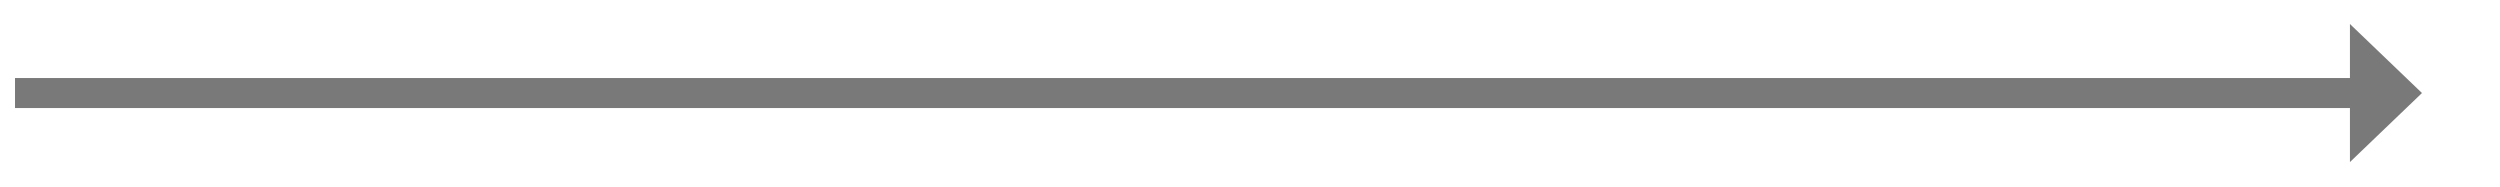
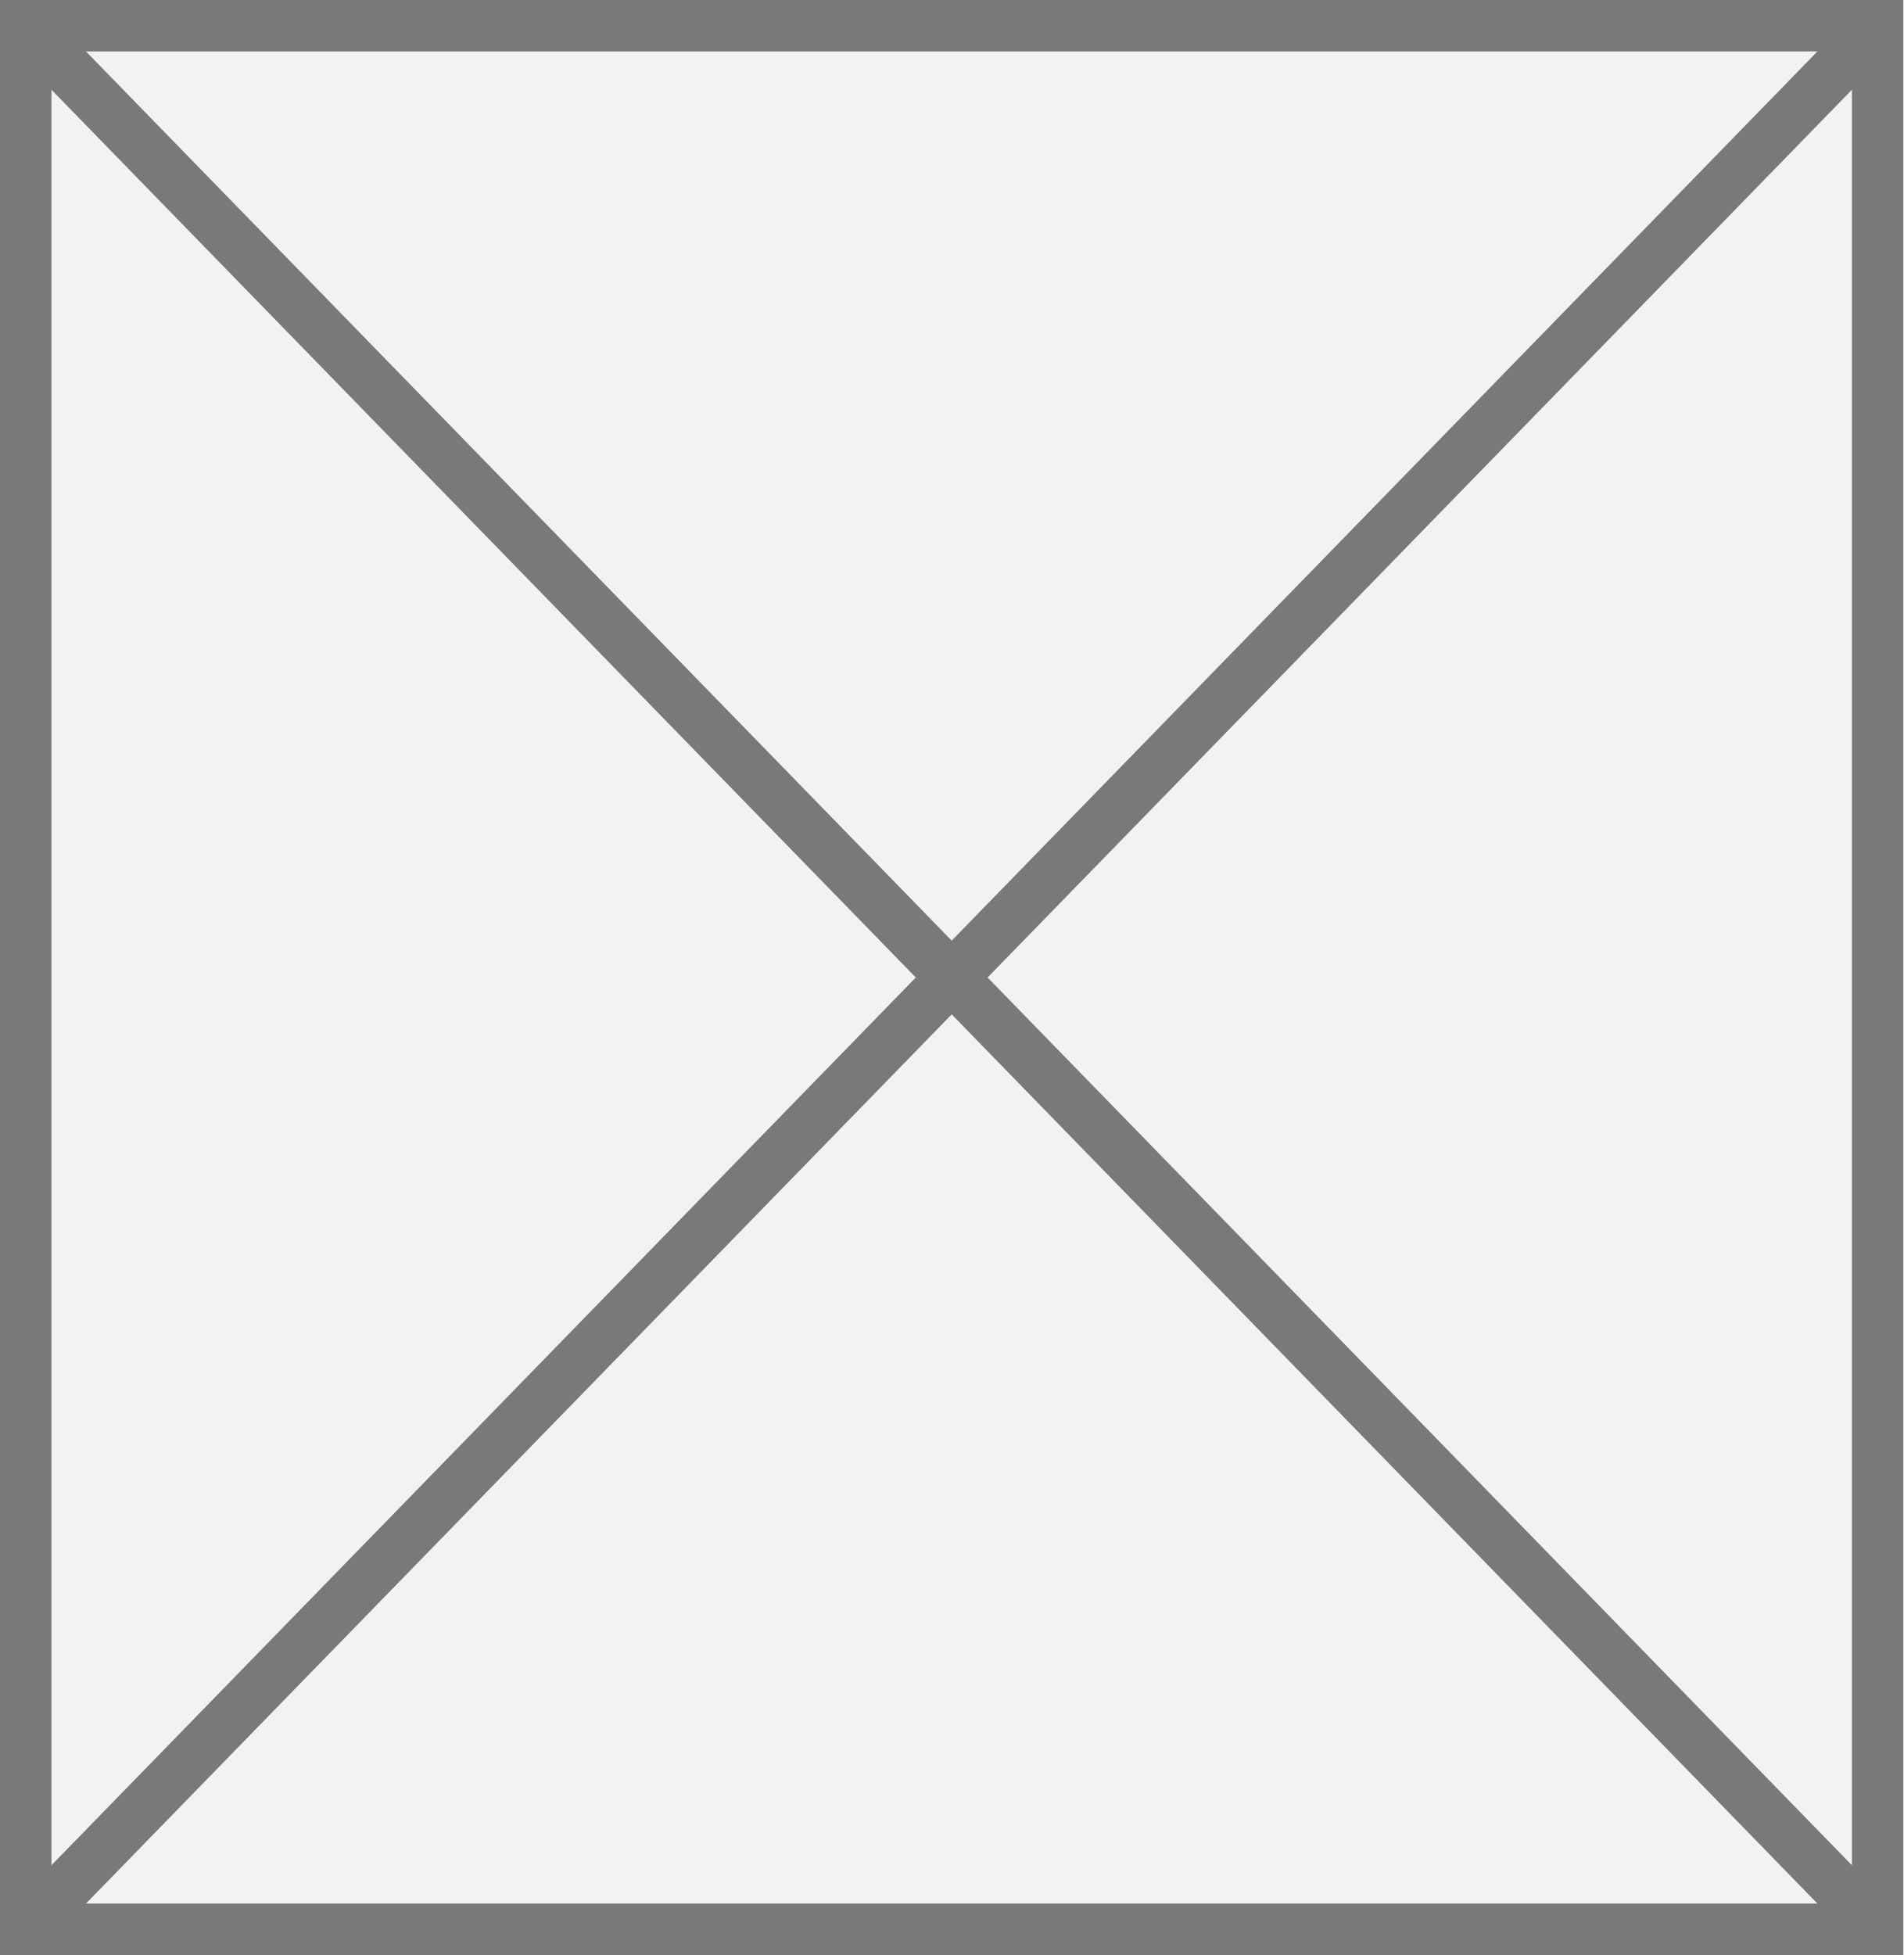
- <svg xmlns="http://www.w3.org/2000/svg" version="1.1" width="416.5px" height="31px">
-   <g transform="matrix(1 0 0 1 -266.5 -3511 )">
-     <path d="M 658 3538  L 670 3526.5  L 658 3515  L 658 3538  Z " fill-rule="nonzero" fill="#797979" stroke="none" />
-     <path d="M 269 3526.5  L 661 3526.5  " stroke-width="5" stroke="#797979" fill="none" />
+ <svg xmlns="http://www.w3.org/2000/svg" version="1.1" width="37px" height="38px">
+   <g transform="matrix(1 0 0 1 -3112 -842 )">
+     <path d="M 3112.5 842.5  L 3148.5 842.5  L 3148.5 879.5  L 3112.5 879.5  L 3112.5 842.5  Z " fill-rule="nonzero" fill="#f2f2f2" stroke="none" />
+     <path d="M 3112.5 842.5  L 3148.5 842.5  L 3148.5 879.5  L 3112.5 879.5  L 3112.5 842.5  Z " stroke-width="1" stroke="#797979" fill="none" />
+     <path d="M 3112.358 842.368  L 3148.642 879.632  M 3148.642 842.368  L 3112.358 879.632  " stroke-width="1" stroke="#797979" fill="none" />
  </g>
</svg>
